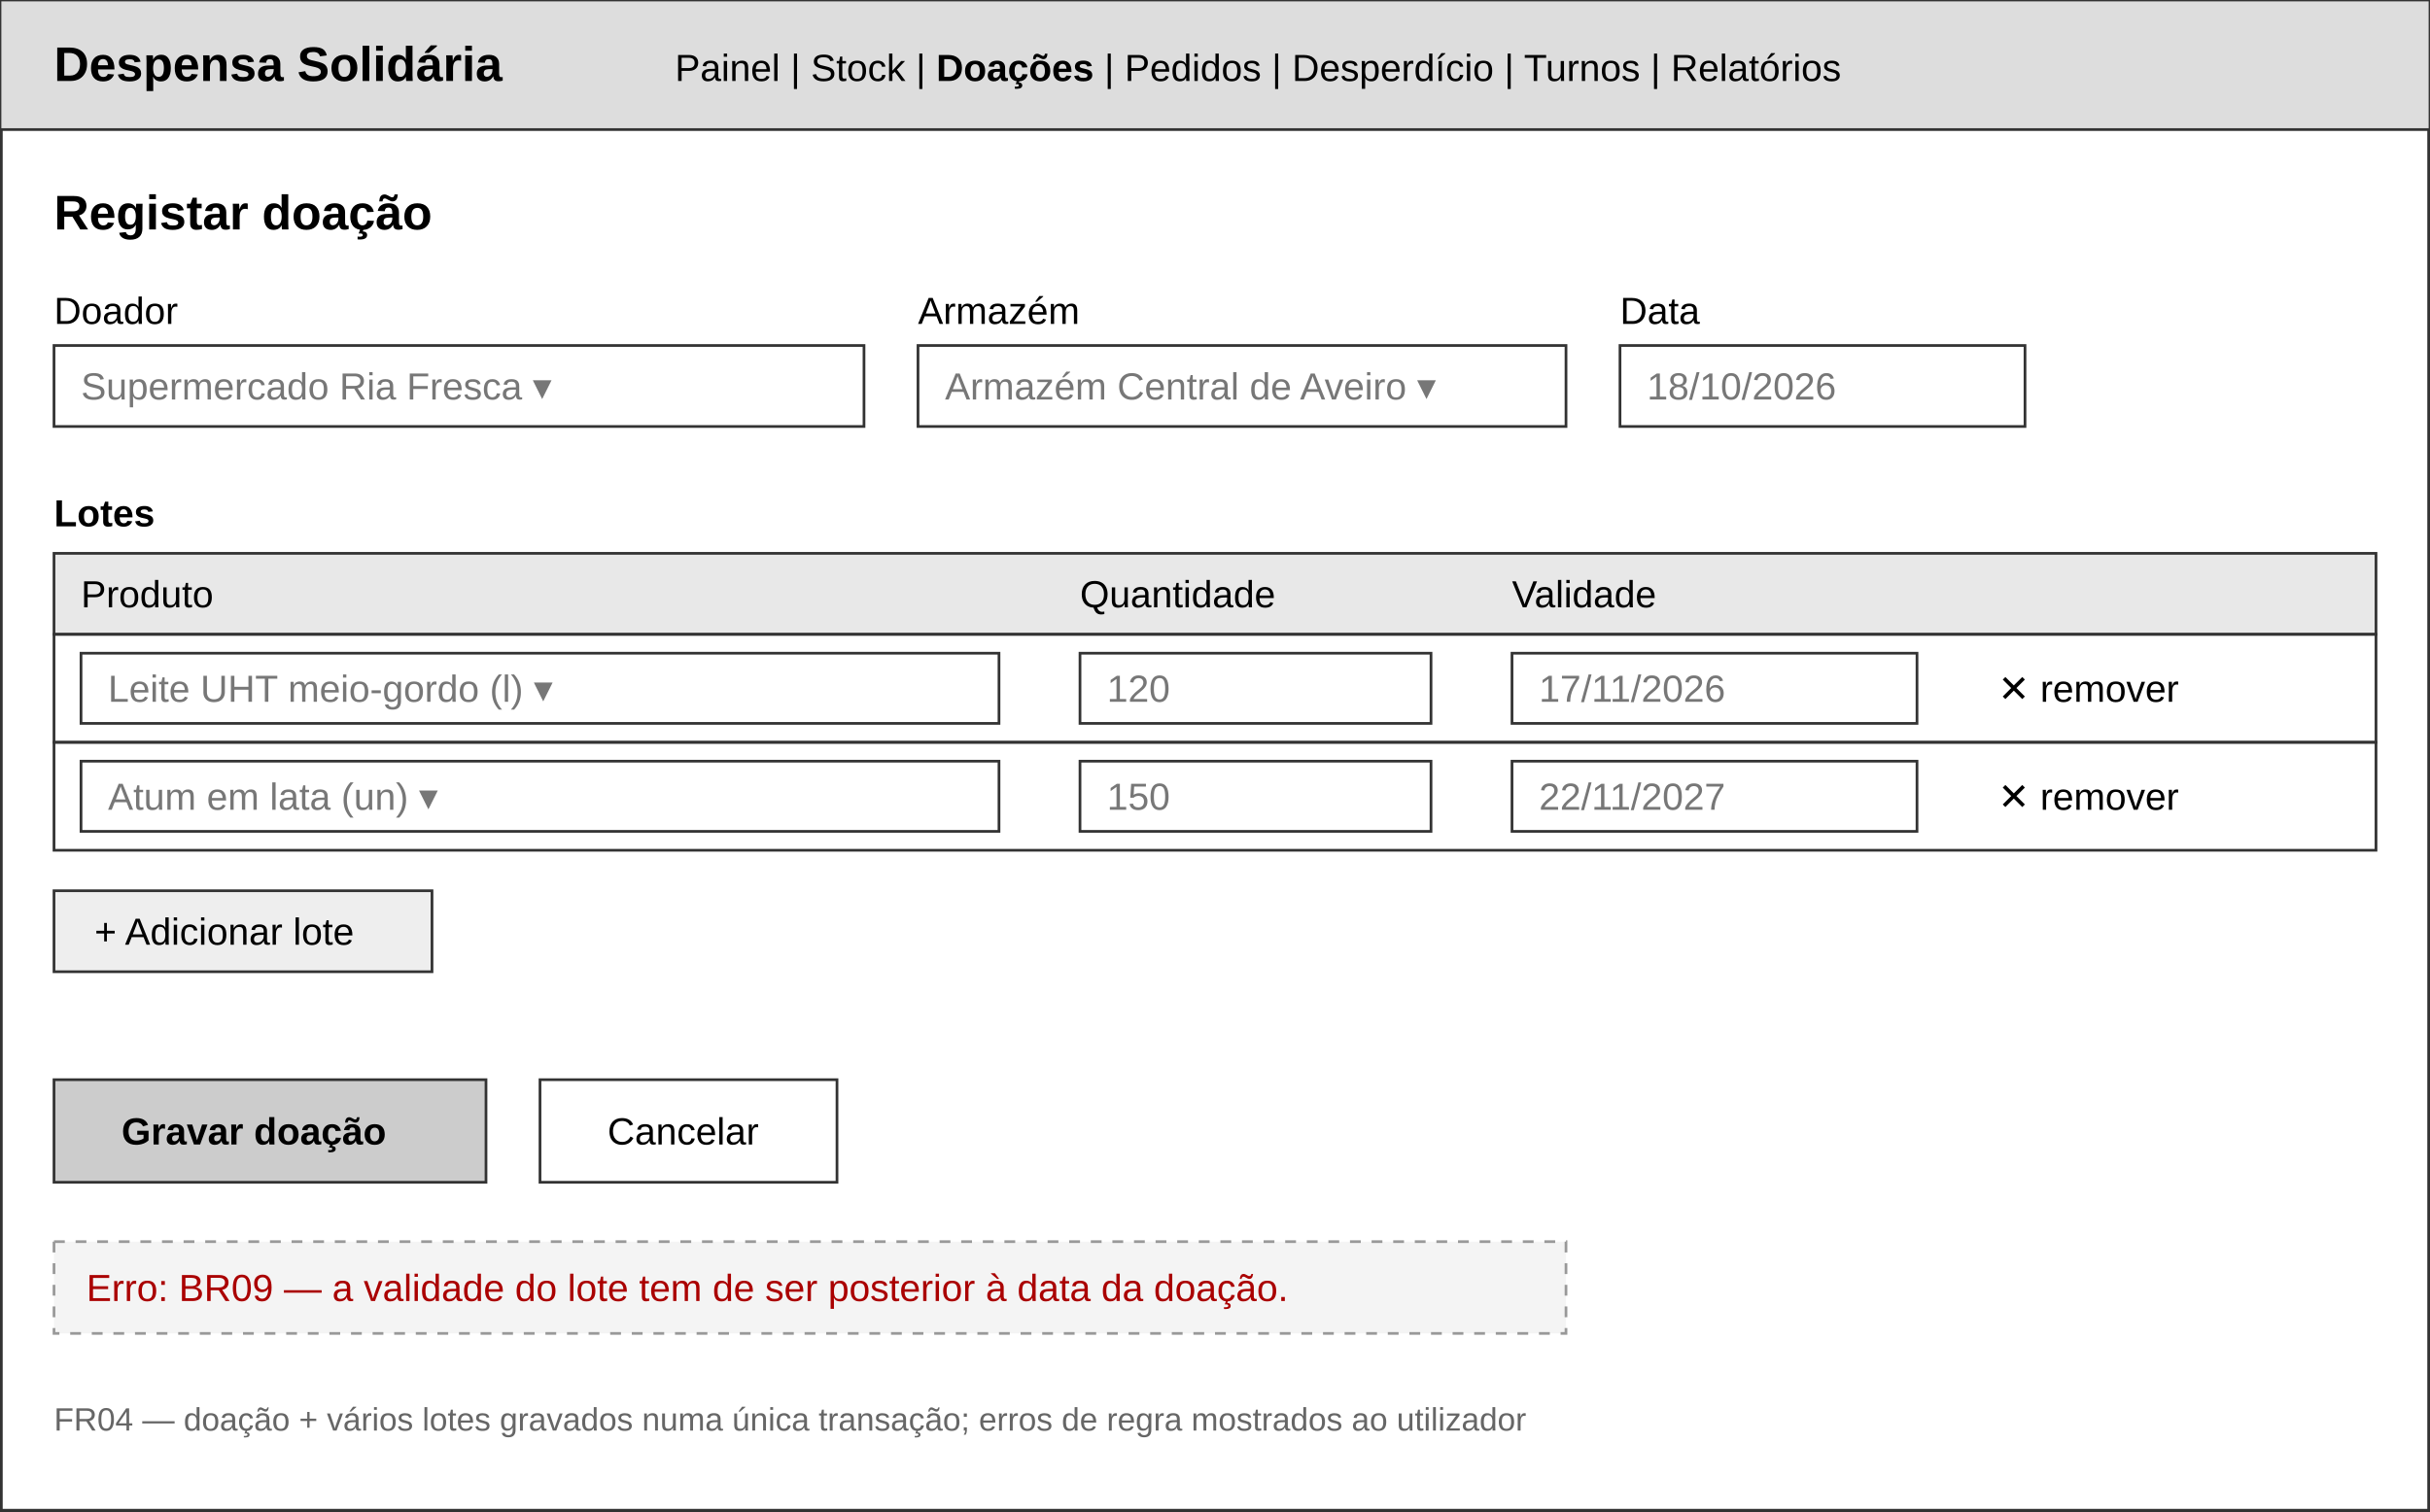
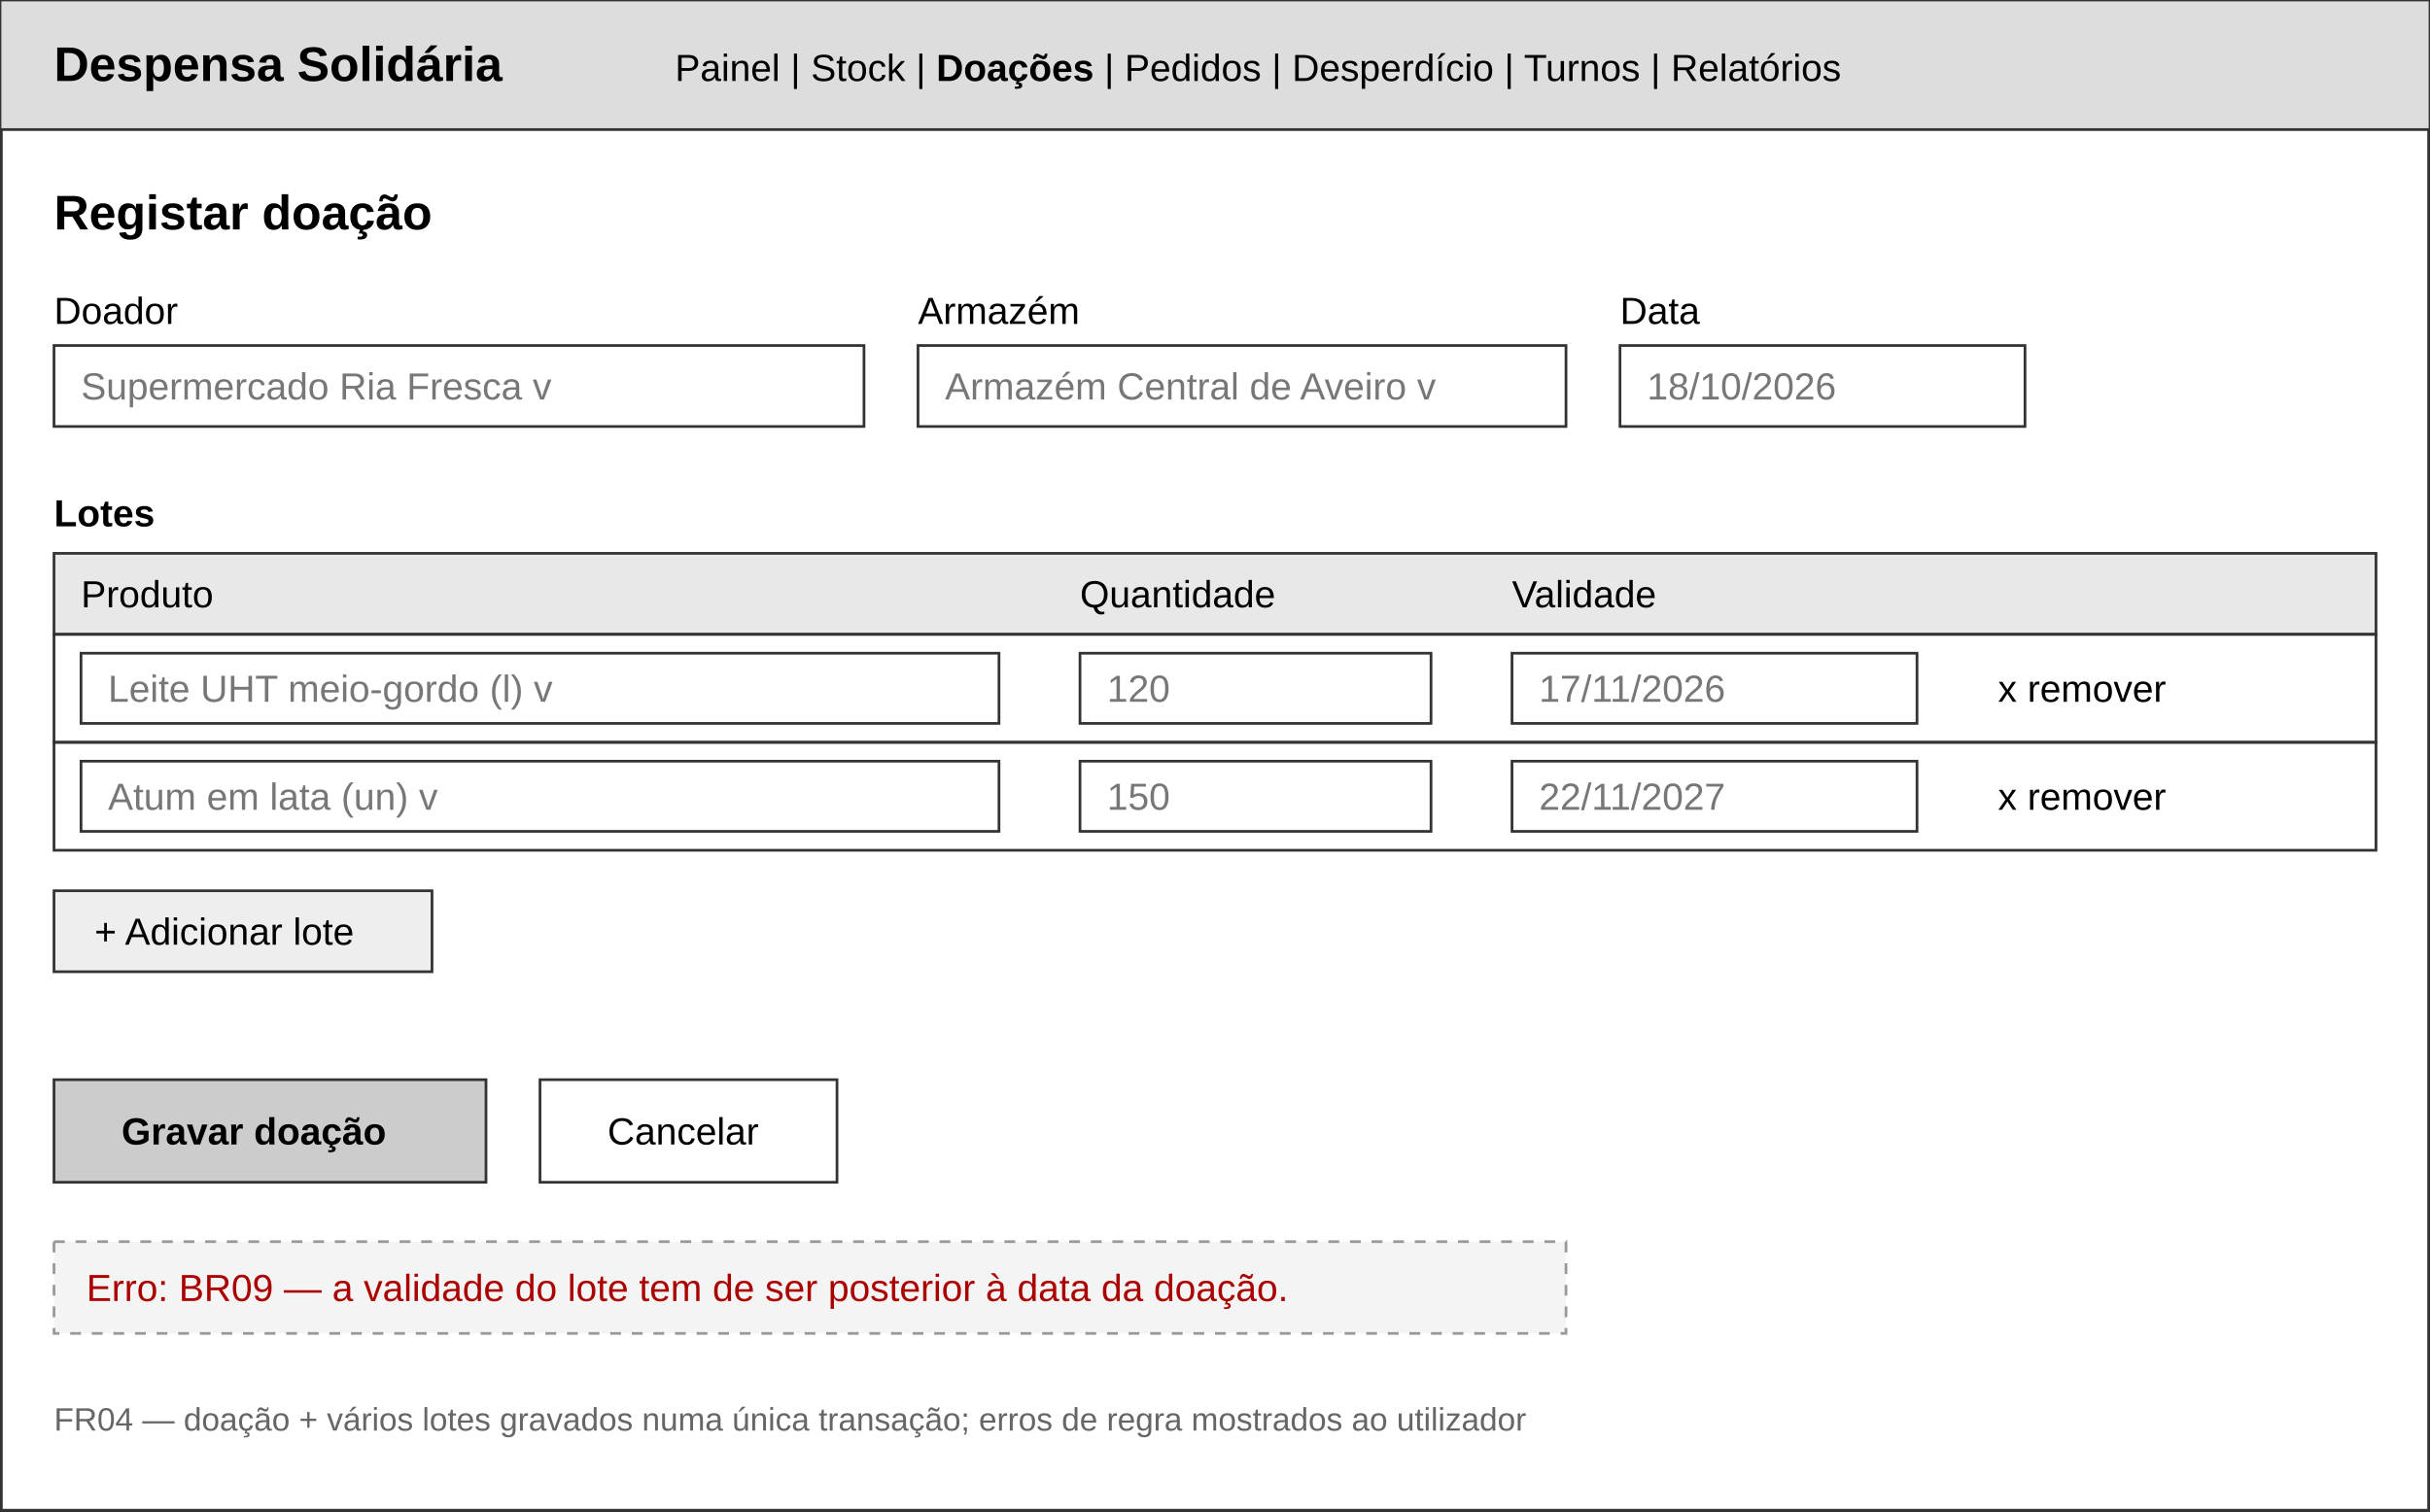
<svg xmlns="http://www.w3.org/2000/svg" width="900" height="560" viewBox="0 0 900 560" font-family="Arial, sans-serif" font-size="14">
  <rect width="900" height="560" fill="#fff" stroke="#333" stroke-width="2" />
  <rect x="0" y="0" width="900" height="48" fill="#ddd" stroke="#333" />
  <text x="20" y="30" font-weight="bold" font-size="18">Despensa Solidária</text>
  <text x="250" y="30">Painel | Stock | <tspan font-weight="bold">Doações</tspan> | Pedidos | Desperdício | Turnos | Relatórios</text>
  <text x="20" y="85" font-weight="bold" font-size="18">Registar doação</text>
  <text x="20" y="120">Doador</text>
  <rect x="20" y="128" width="300" height="30" fill="none" stroke="#333" />
-   <text x="30" y="148" fill="#777">Supermercado Ria Fresca ▾</text>
+   <text x="30" y="148" fill="#777">Supermercado Ria Fresca v</text>
  <text x="340" y="120">Armazém</text>
  <rect x="340" y="128" width="240" height="30" fill="none" stroke="#333" />
-   <text x="350" y="148" fill="#777">Armazém Central de Aveiro ▾</text>
+   <text x="350" y="148" fill="#777">Armazém Central de Aveiro v</text>
  <text x="600" y="120">Data</text>
  <rect x="600" y="128" width="150" height="30" fill="none" stroke="#333" />
  <text x="610" y="148" fill="#777">18/10/2026</text>
  <text x="20" y="195" font-weight="bold">Lotes</text>
  <rect x="20" y="205" width="860" height="30" fill="#e8e8e8" stroke="#333" />
  <text x="30" y="225">Produto</text>
  <text x="400" y="225">Quantidade</text>
  <text x="560" y="225">Validade</text>
  <g fill="none" stroke="#333">
    <rect x="20" y="235" width="860" height="40" />
    <rect x="30" y="242" width="340" height="26" />
    <rect x="400" y="242" width="130" height="26" />
    <rect x="560" y="242" width="150" height="26" />
    <rect x="20" y="275" width="860" height="40" />
    <rect x="30" y="282" width="340" height="26" />
    <rect x="400" y="282" width="130" height="26" />
    <rect x="560" y="282" width="150" height="26" />
  </g>
-   <text x="40" y="260" fill="#777">Leite UHT meio-gordo (l) ▾</text>
+   <text x="40" y="260" fill="#777">Leite UHT meio-gordo (l) v</text>
  <text x="410" y="260" fill="#777">120</text>
  <text x="570" y="260" fill="#777">17/11/2026</text>
-   <text x="740" y="260">✕ remover</text>
-   <text x="40" y="300" fill="#777">Atum em lata (un) ▾</text>
+   <text x="740" y="260">x remover</text>
+   <text x="40" y="300" fill="#777">Atum em lata (un) v</text>
  <text x="410" y="300" fill="#777">150</text>
  <text x="570" y="300" fill="#777">22/11/2027</text>
-   <text x="740" y="300">✕ remover</text>
+   <text x="740" y="300">x remover</text>
  <rect x="20" y="330" width="140" height="30" fill="#eee" stroke="#333" />
  <text x="35" y="350">+ Adicionar lote</text>
  <rect x="20" y="400" width="160" height="38" fill="#ccc" stroke="#333" />
  <text x="45" y="424" font-weight="bold">Gravar doação</text>
  <rect x="200" y="400" width="110" height="38" fill="#fff" stroke="#333" />
  <text x="225" y="424">Cancelar</text>
  <rect x="20" y="460" width="560" height="34" fill="#f4f4f4" stroke="#999" stroke-dasharray="4" />
  <text x="32" y="482" fill="#a00">Erro: BR09 — a validade do lote tem de ser posterior à data da doação.</text>
  <text x="20" y="530" fill="#666" font-size="12">FR04 — doação + vários lotes gravados numa única transação; erros de regra mostrados ao utilizador</text>
</svg>
